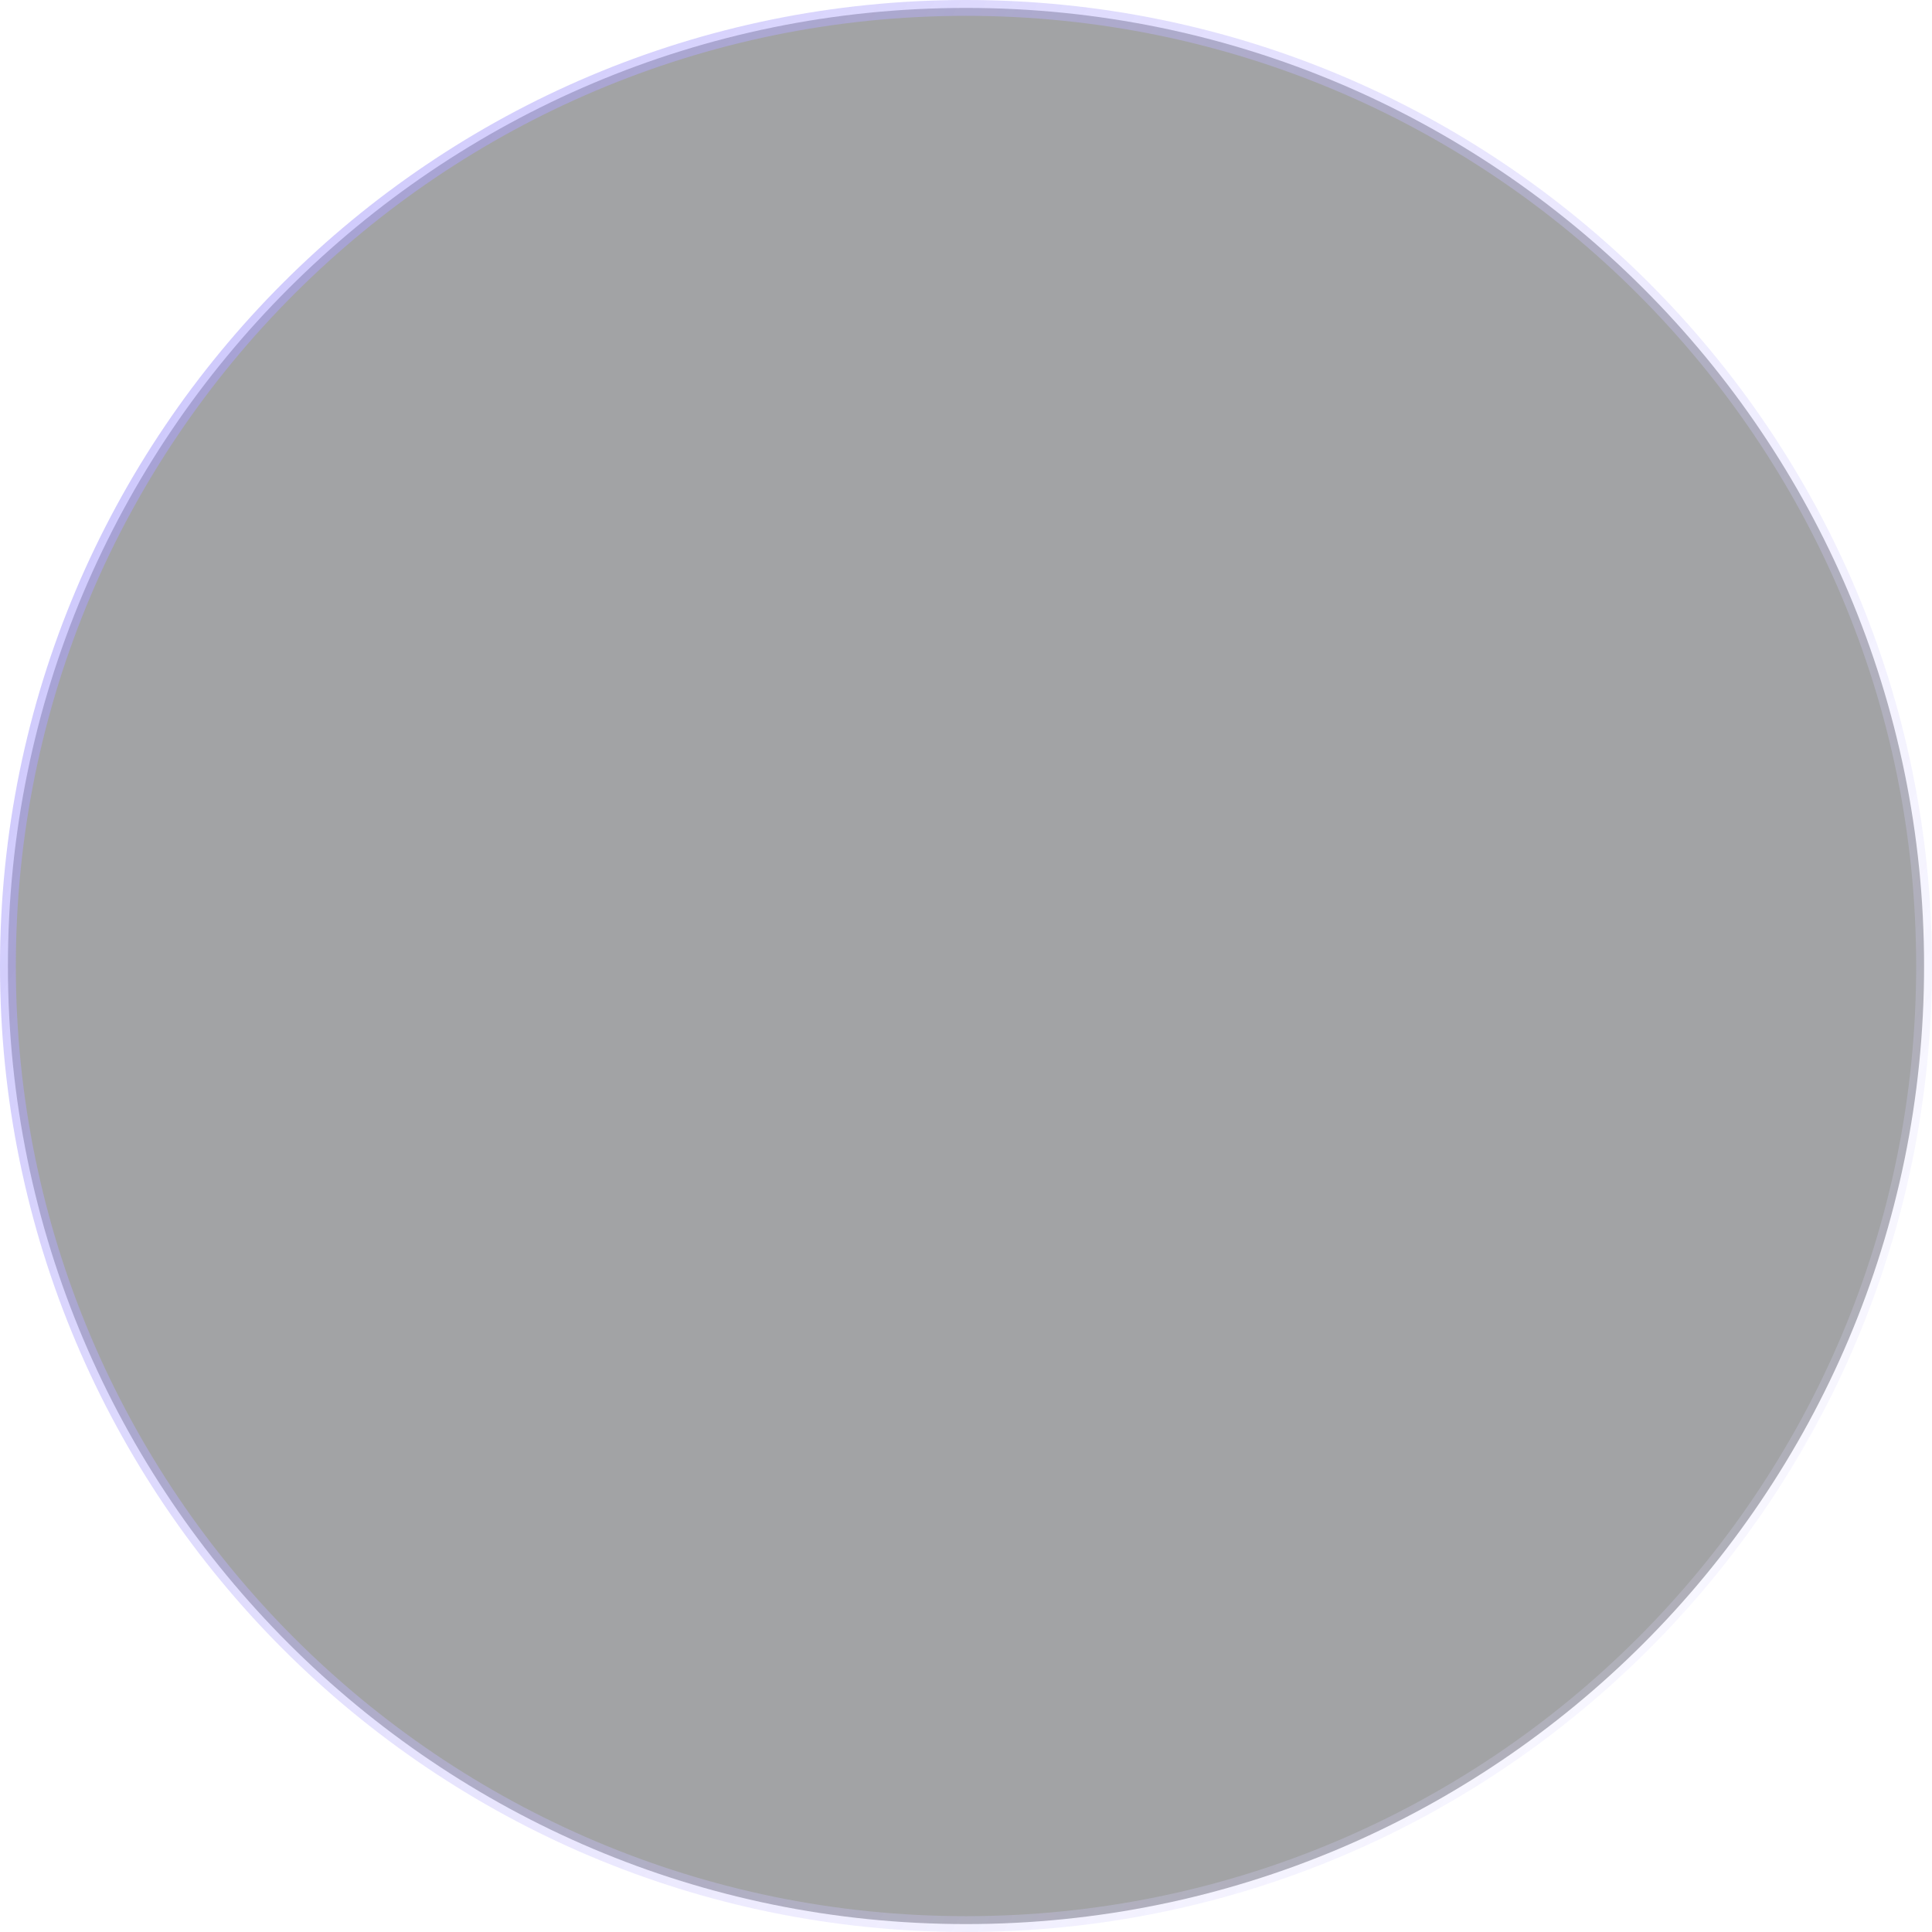
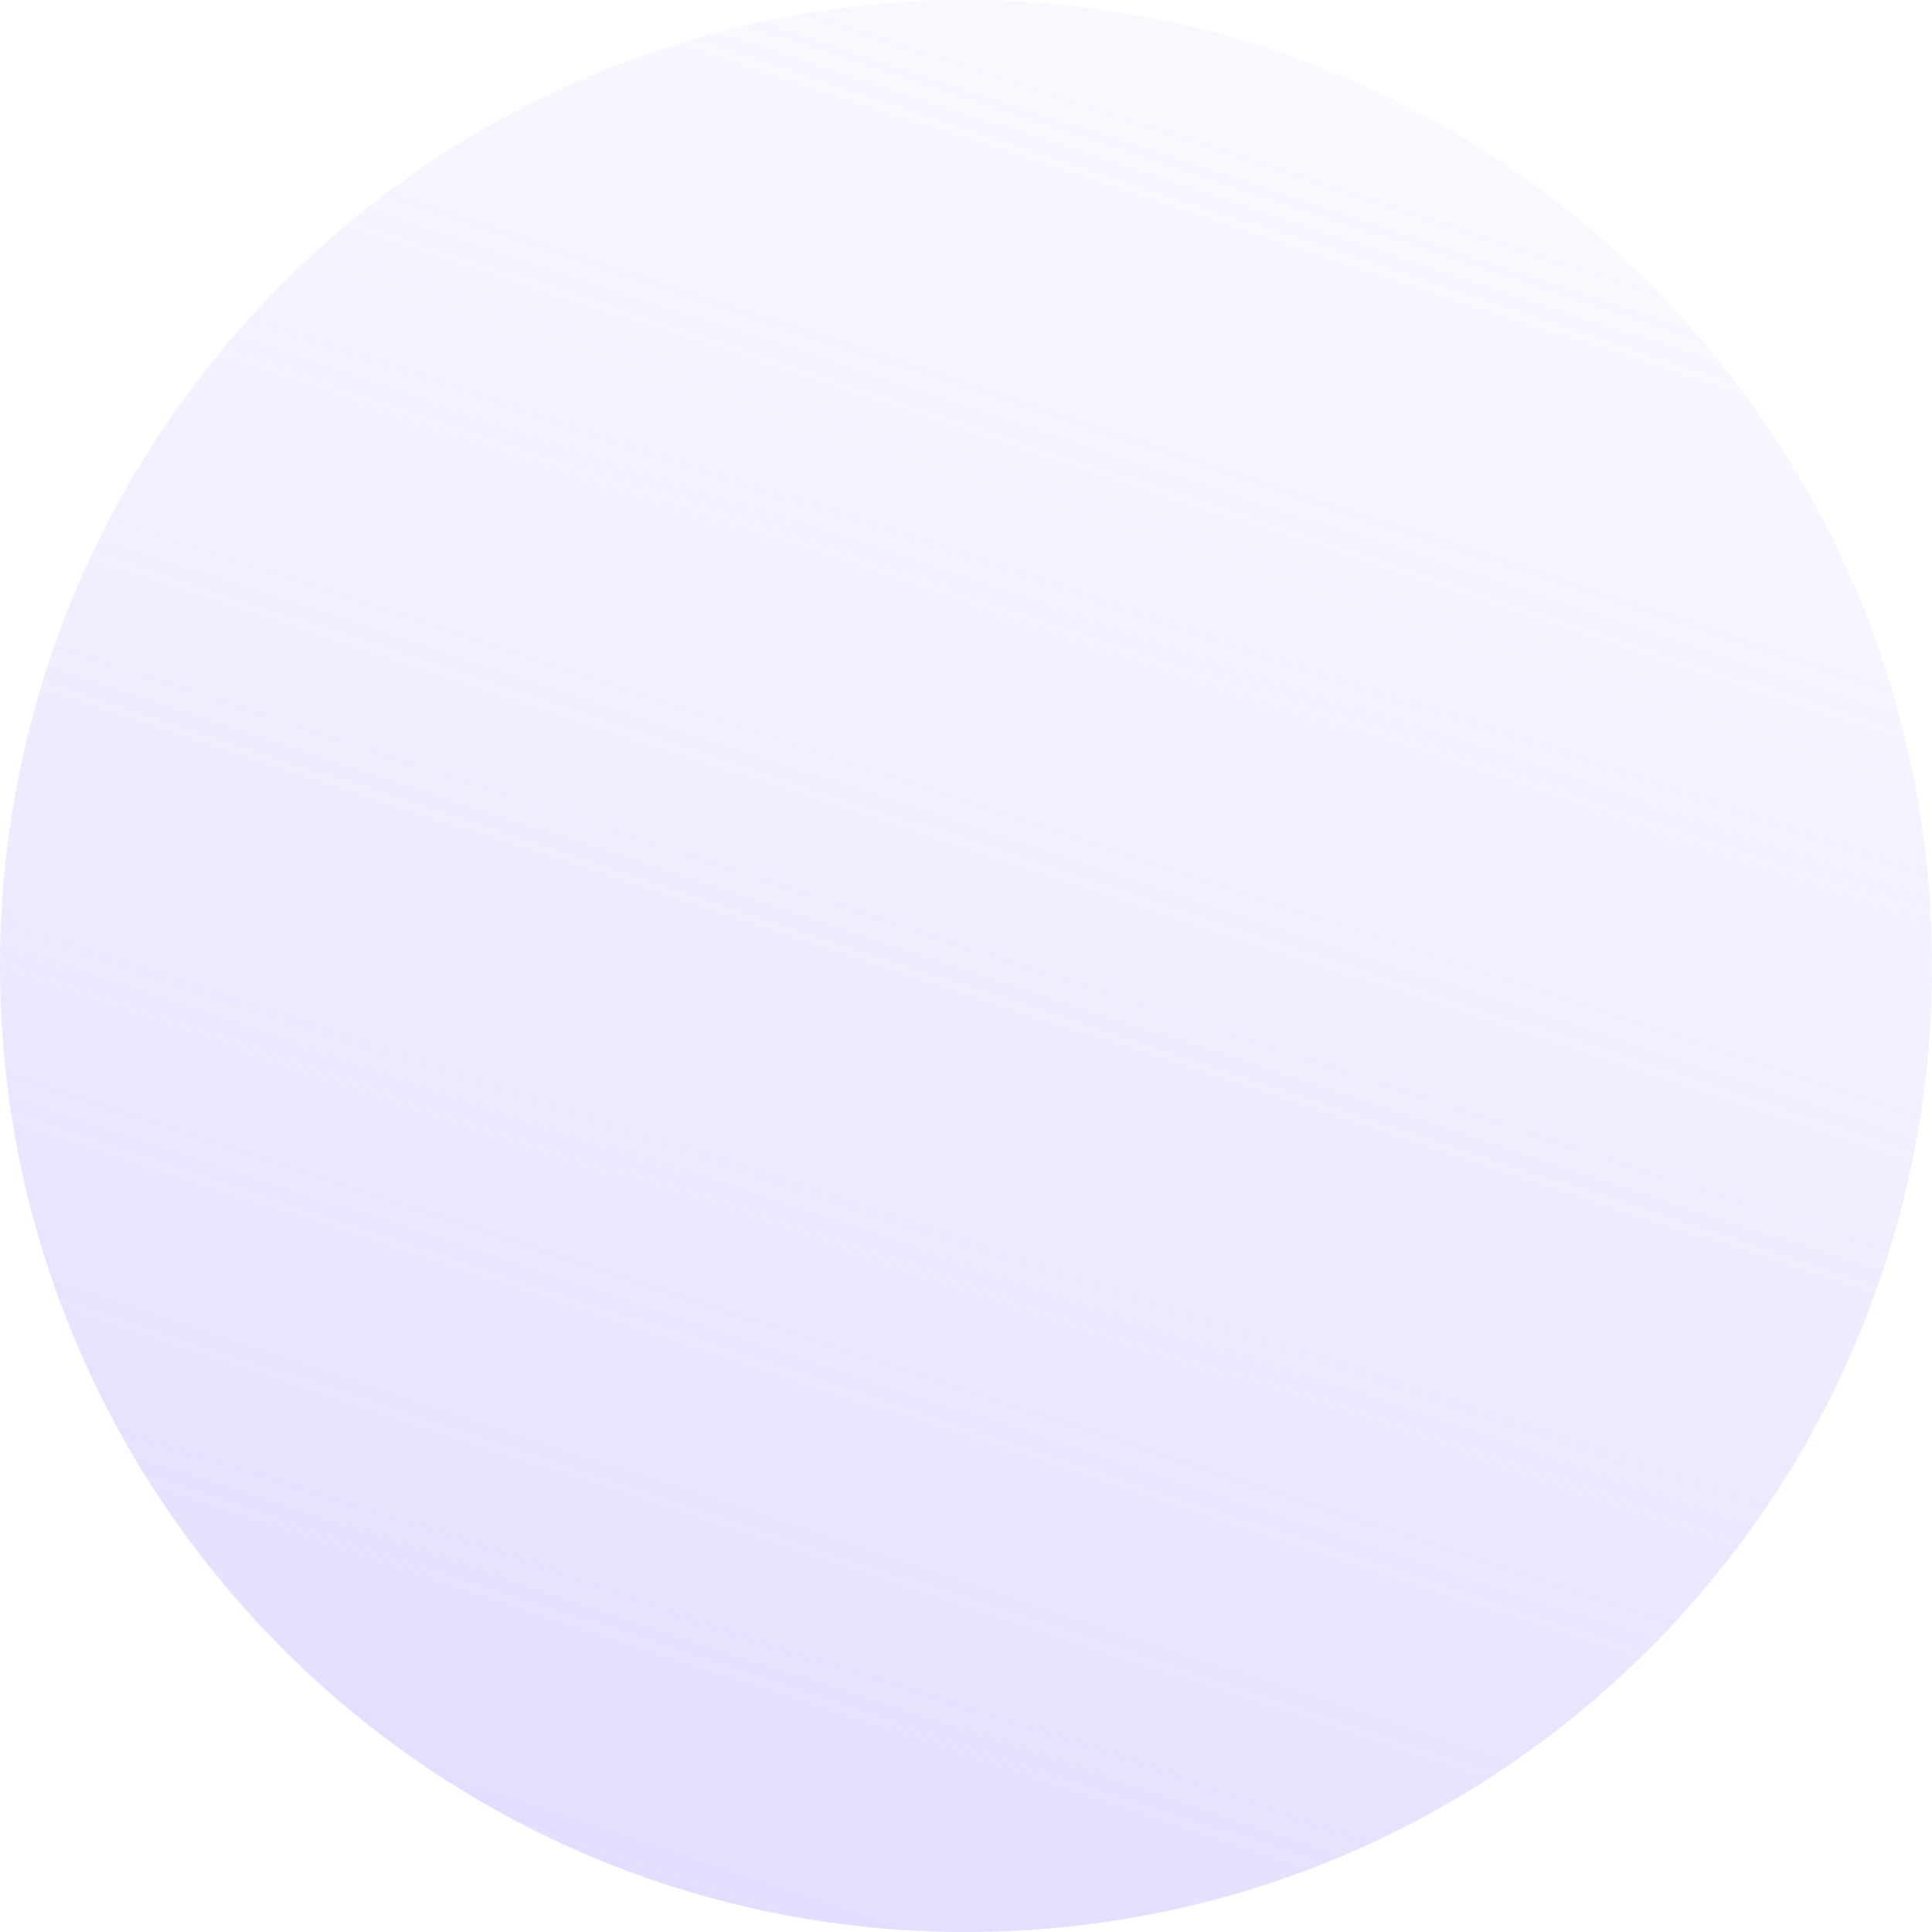
- <svg xmlns="http://www.w3.org/2000/svg" width="122" height="122" viewBox="0 0 122 122" fill="none">
-   <rect x="0.5" y="0.5" width="121" height="121" rx="60.5" fill="#17191F" fill-opacity="0.4" stroke="url(#paint0_linear_62_889)" />
+ <svg xmlns="http://www.w3.org/2000/svg" width="120" height="120" viewBox="0 0 120 120" fill="none">
+   <rect width="120" height="120" rx="60" fill="url(#paint0_linear_2091_916)" />
  <defs>
-     <linearGradient id="paint0_linear_62_889" x1="-99.343" y1="-104.571" x2="217.054" y2="76.47" gradientUnits="userSpaceOnUse">
-       <stop stop-color="#6857F6" />
-       <stop offset="1" stop-color="white" stop-opacity="0" />
+     <linearGradient id="paint0_linear_2091_916" x1="8.186" y1="120" x2="65.914" y2="-54.934" gradientUnits="userSpaceOnUse">
+       <stop stop-color="#E1D9FF" />
+       <stop offset="1" stop-color="white" stop-opacity="0.5" />
    </linearGradient>
  </defs>
</svg>
